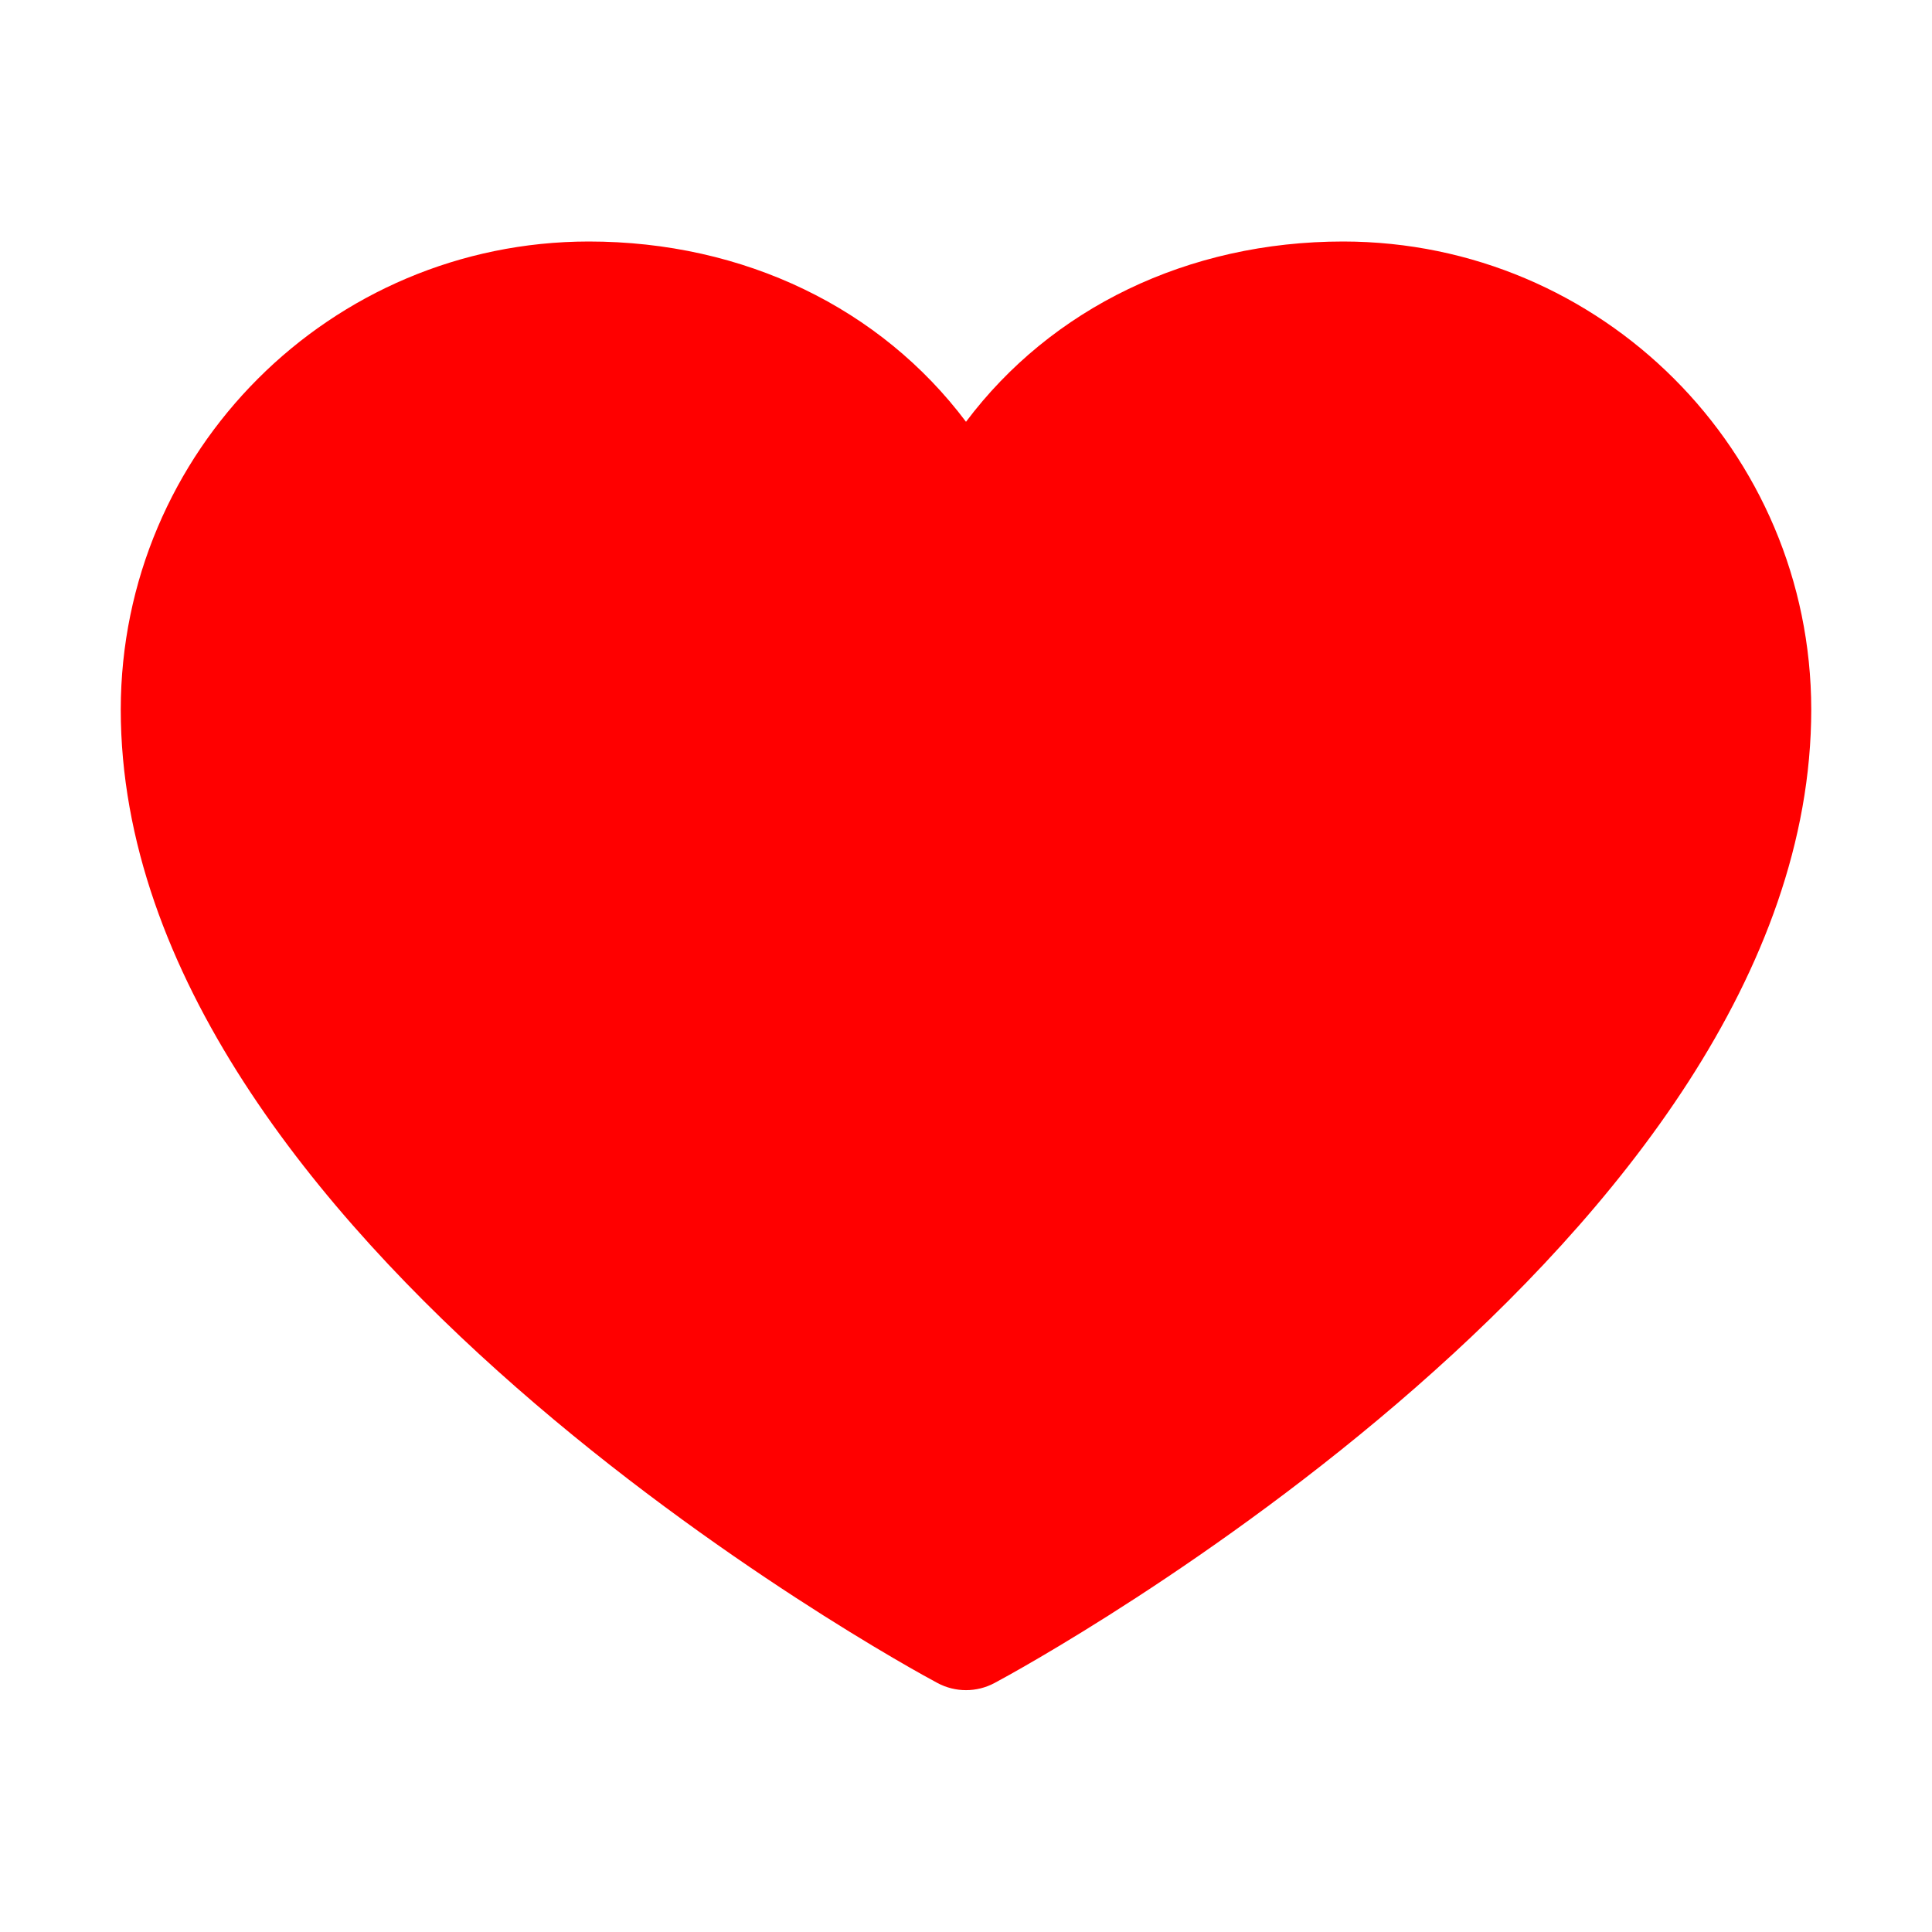
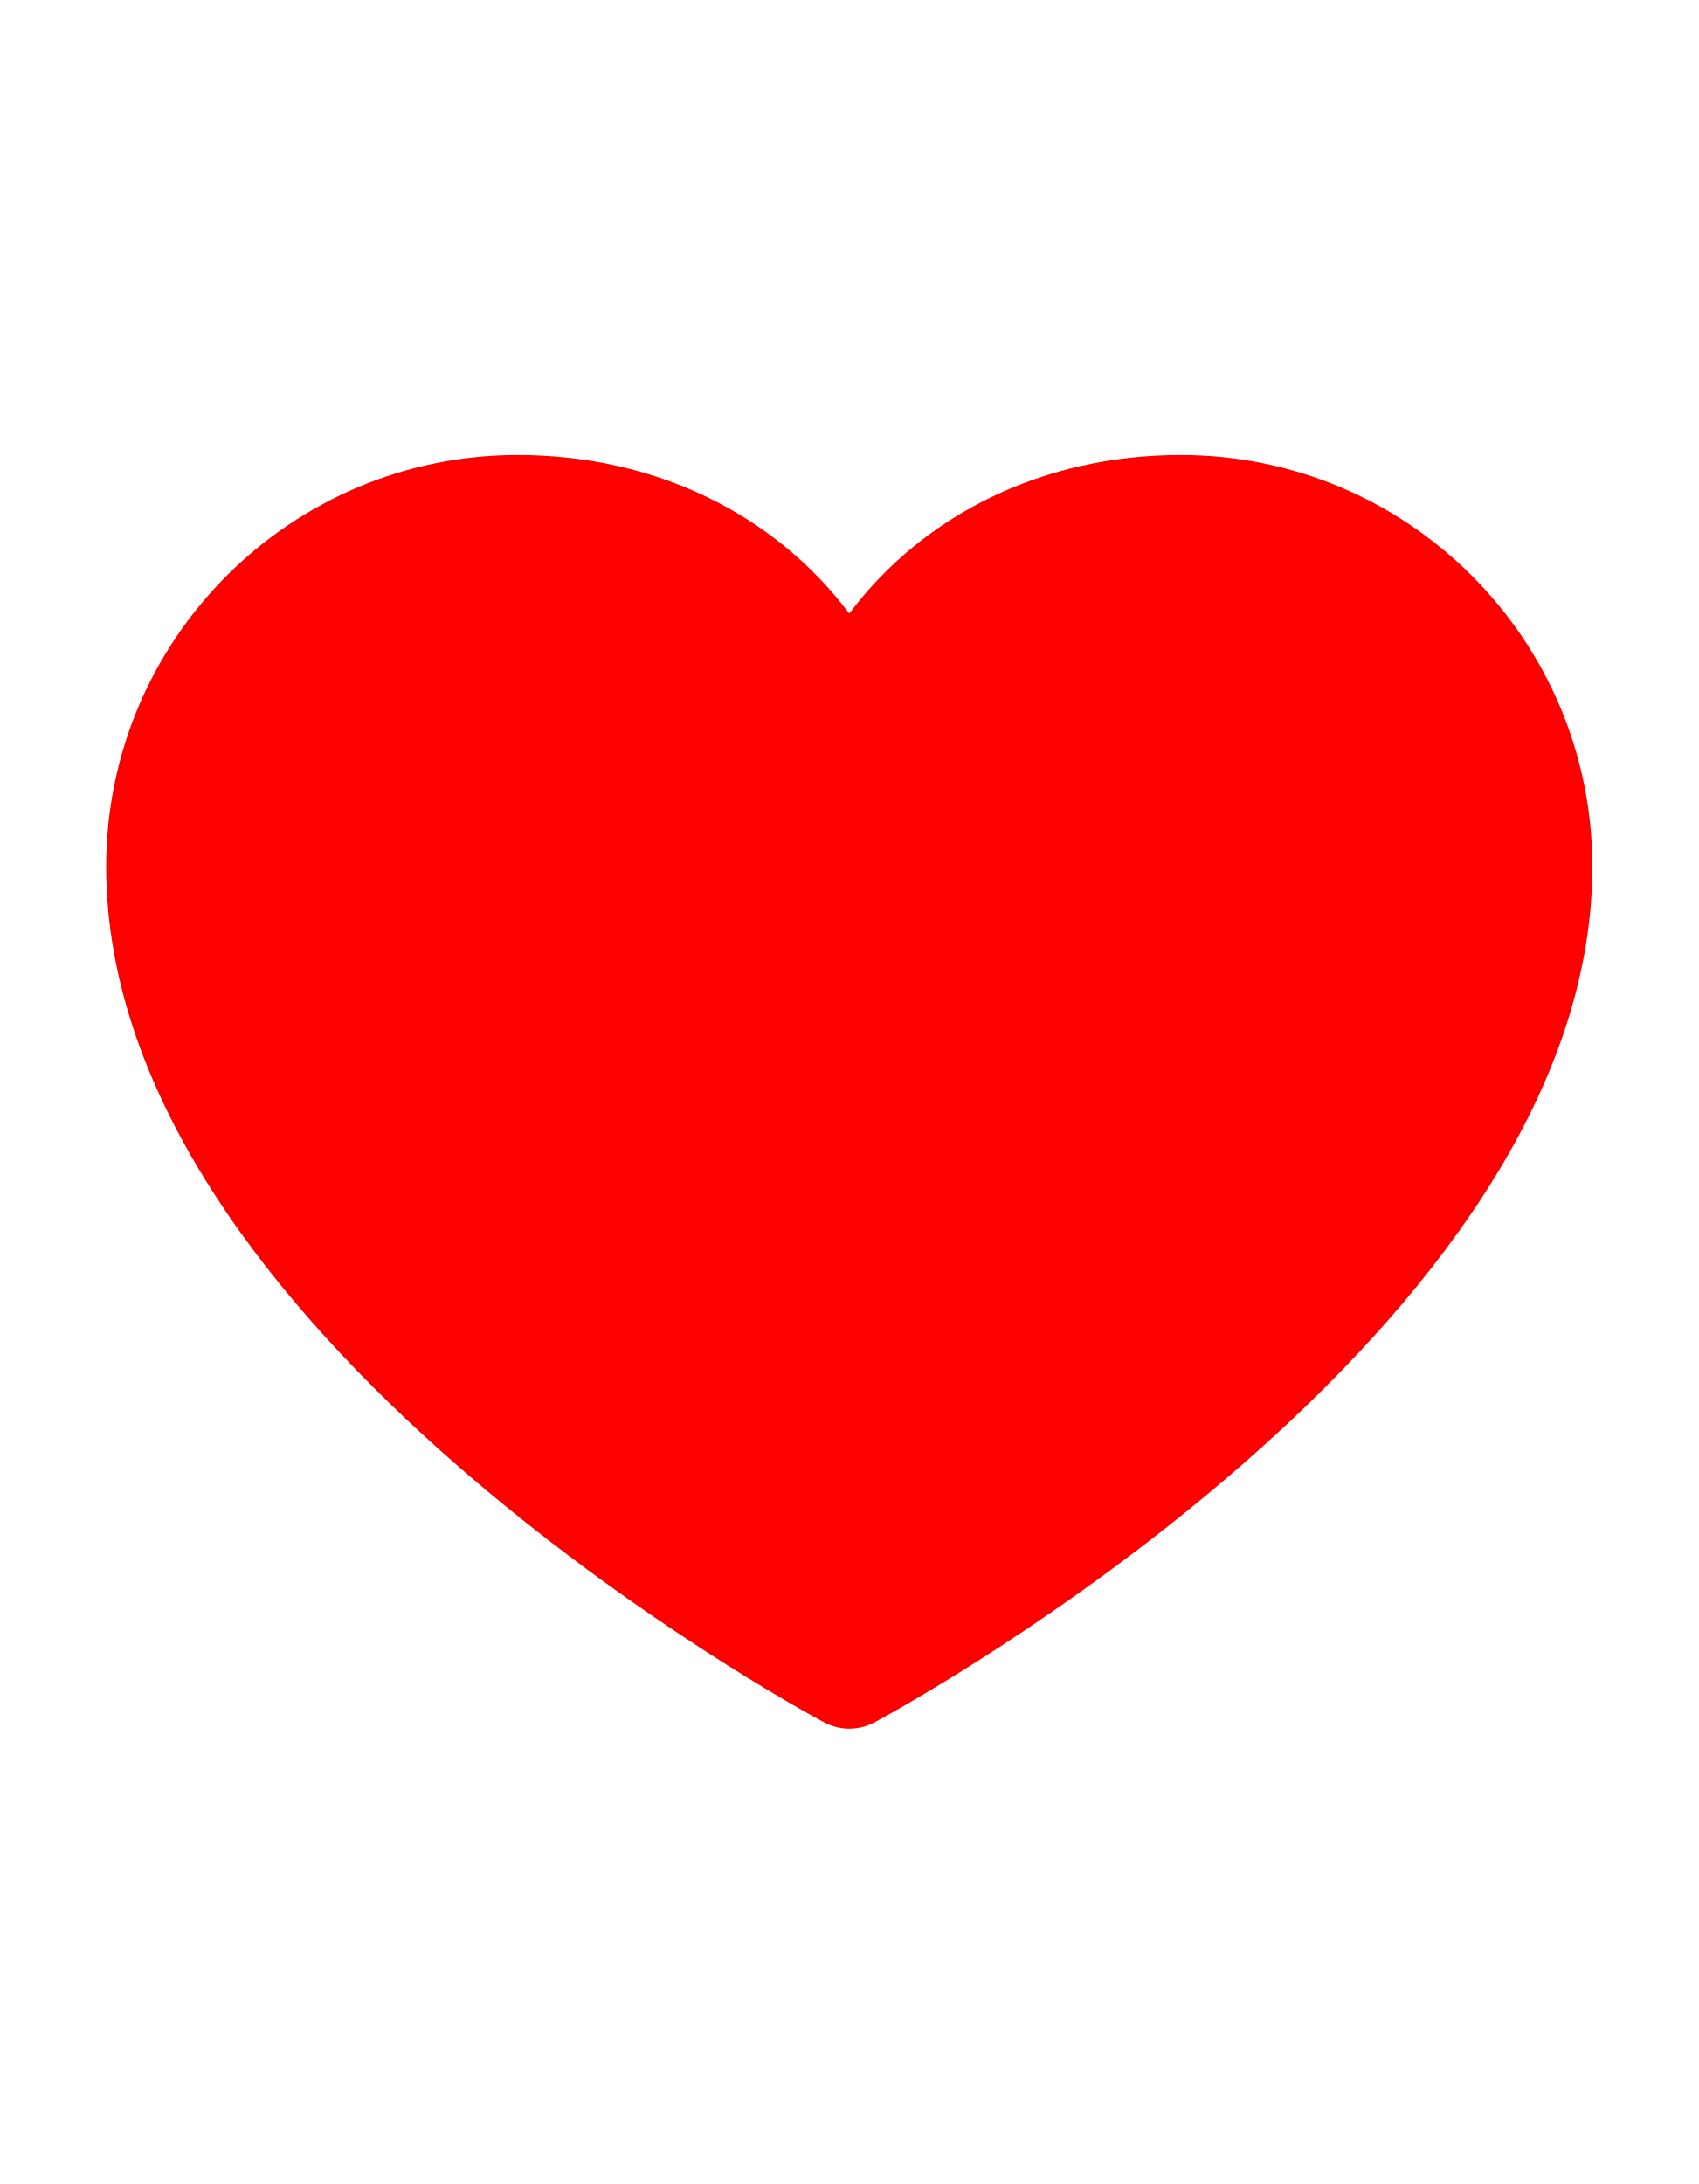
- <svg xmlns="http://www.w3.org/2000/svg" width="24" height="24" fill="#ff0000" viewBox="0 0 256 256" data-darkreader-inline-fill="" style="--darkreader-inline-fill: #cc0000;">
+ <svg xmlns="http://www.w3.org/2000/svg" width="28" height="36" fill="#ff0000" viewBox="0 0 256 256" data-darkreader-inline-fill="" style="--darkreader-inline-fill: #cc0000;">
  <path d="M240,94c0,70-103.79,126.66-108.21,129a8,8,0,0,1-7.58,0C119.79,220.66,16,164,16,94A62.07,62.07,0,0,1,78,32c20.65,0,38.73,8.88,50,23.89C139.27,40.88,157.35,32,178,32A62.07,62.07,0,0,1,240,94Z" />
</svg>
